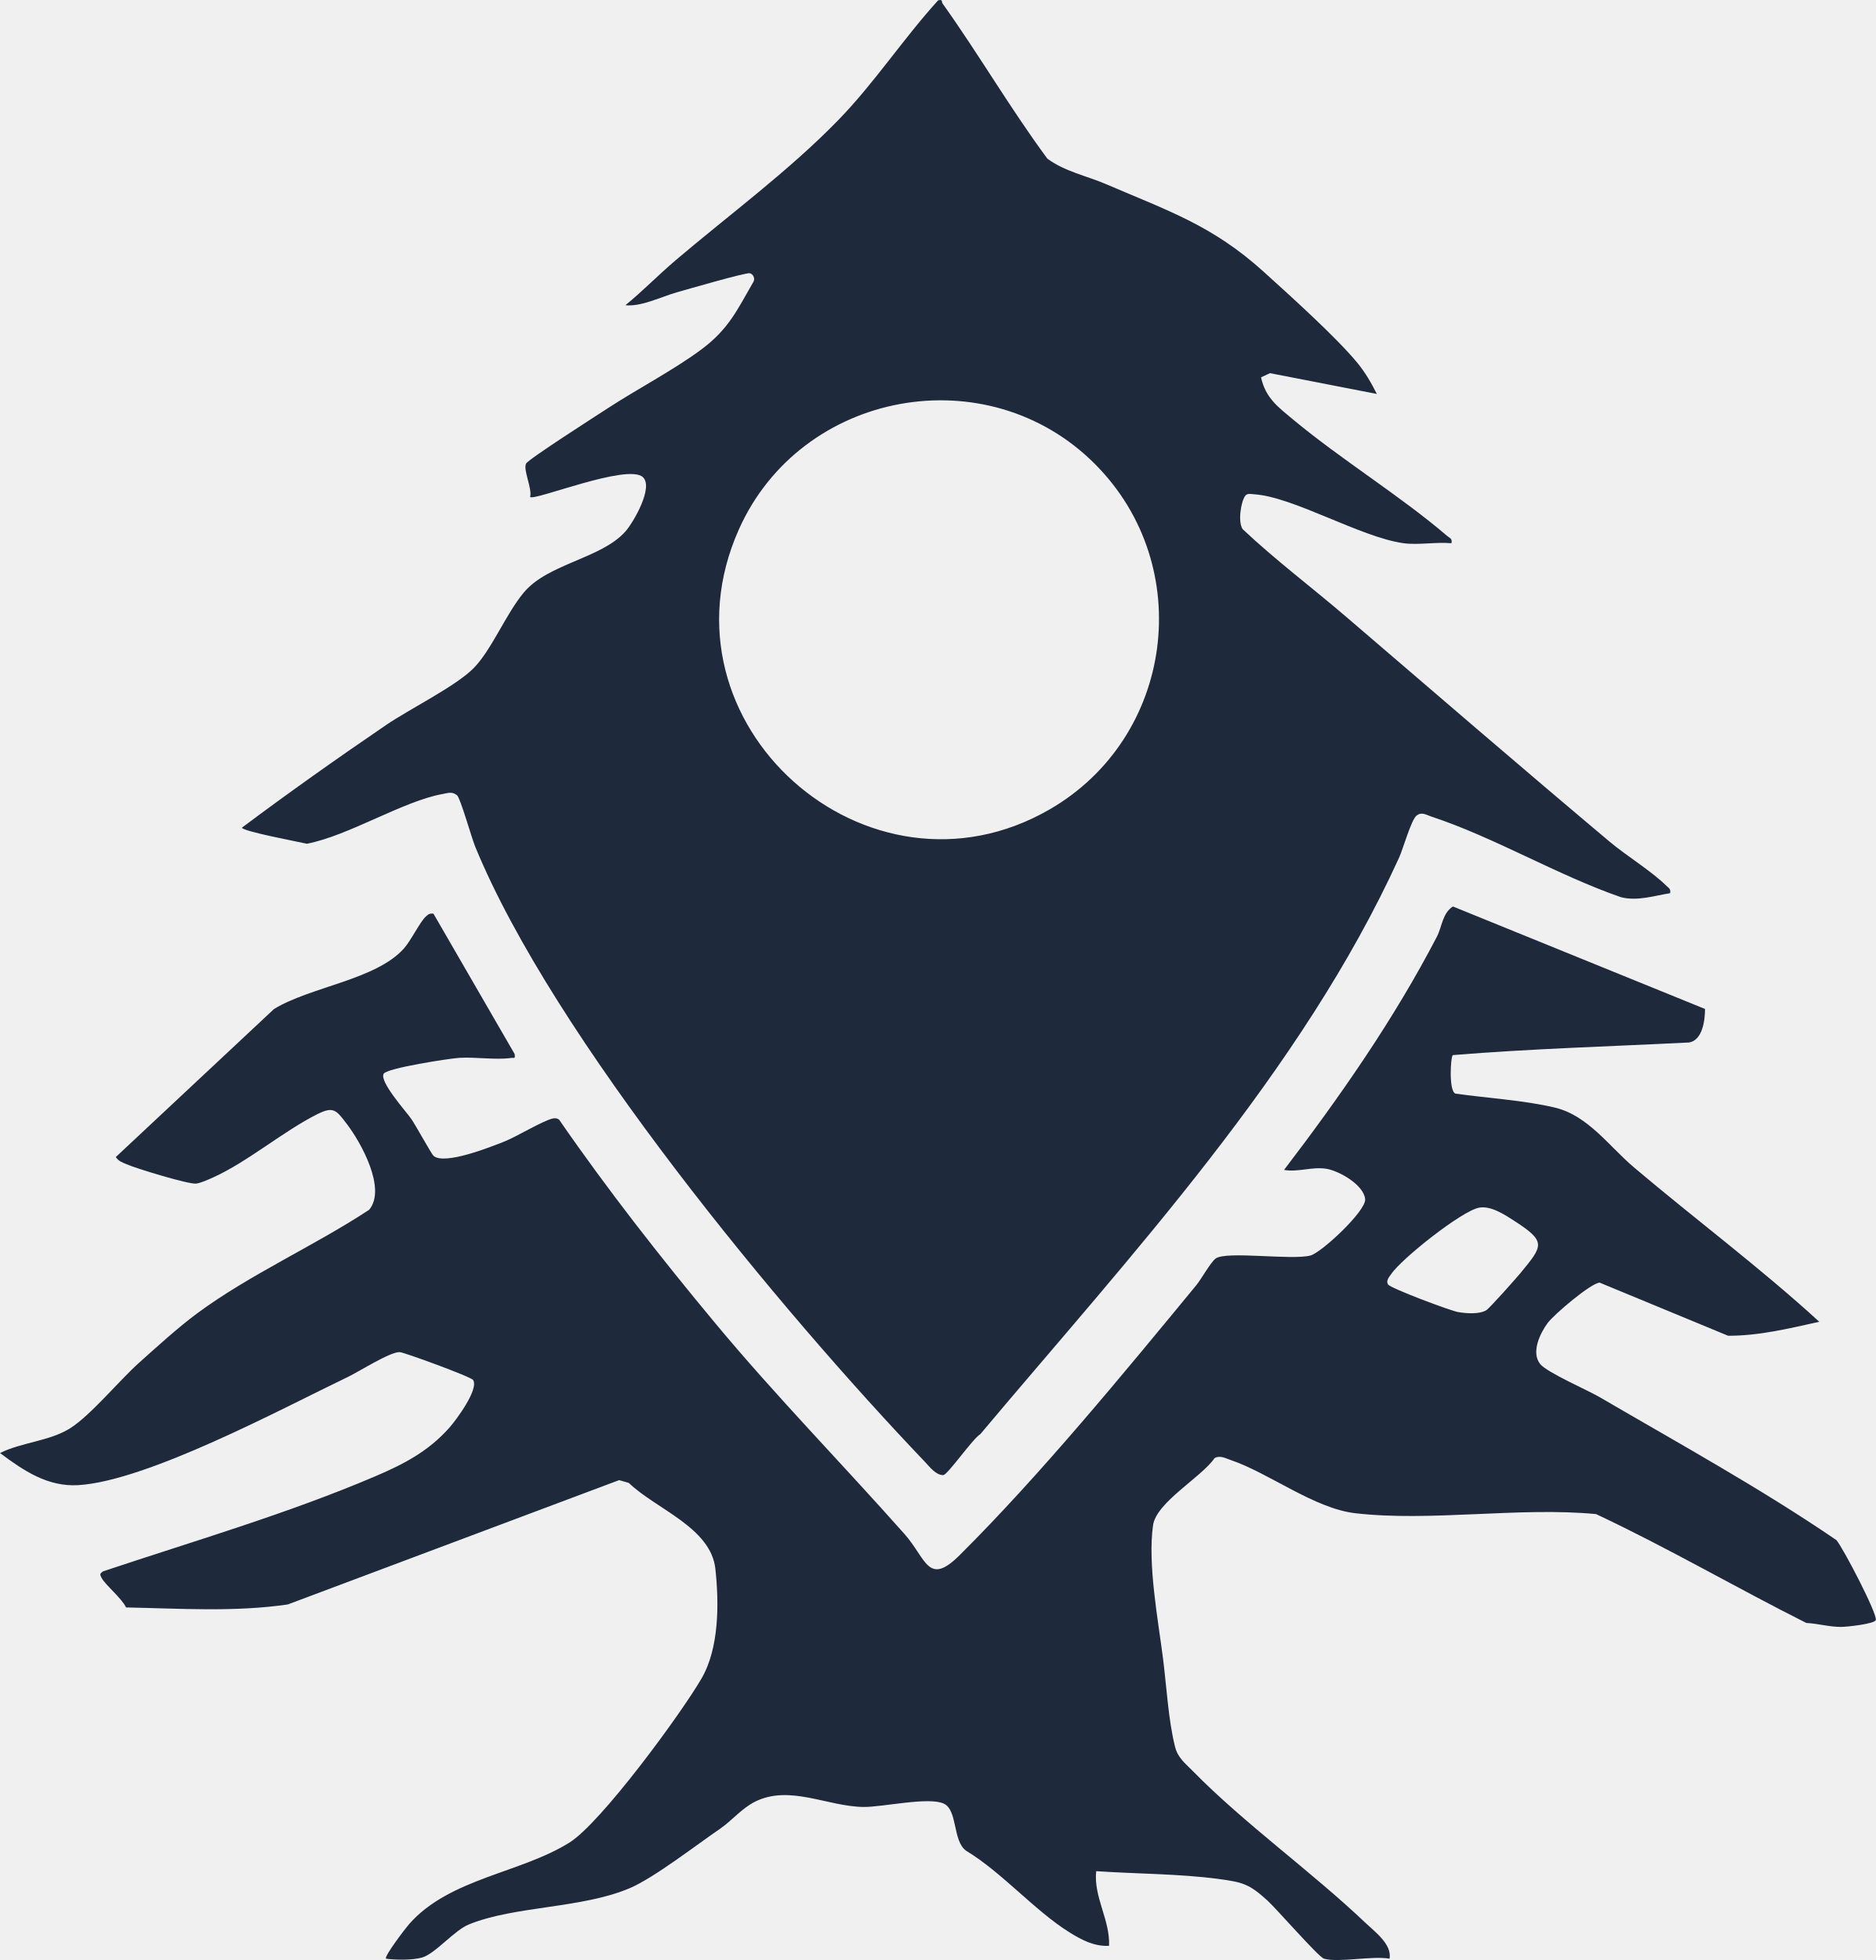
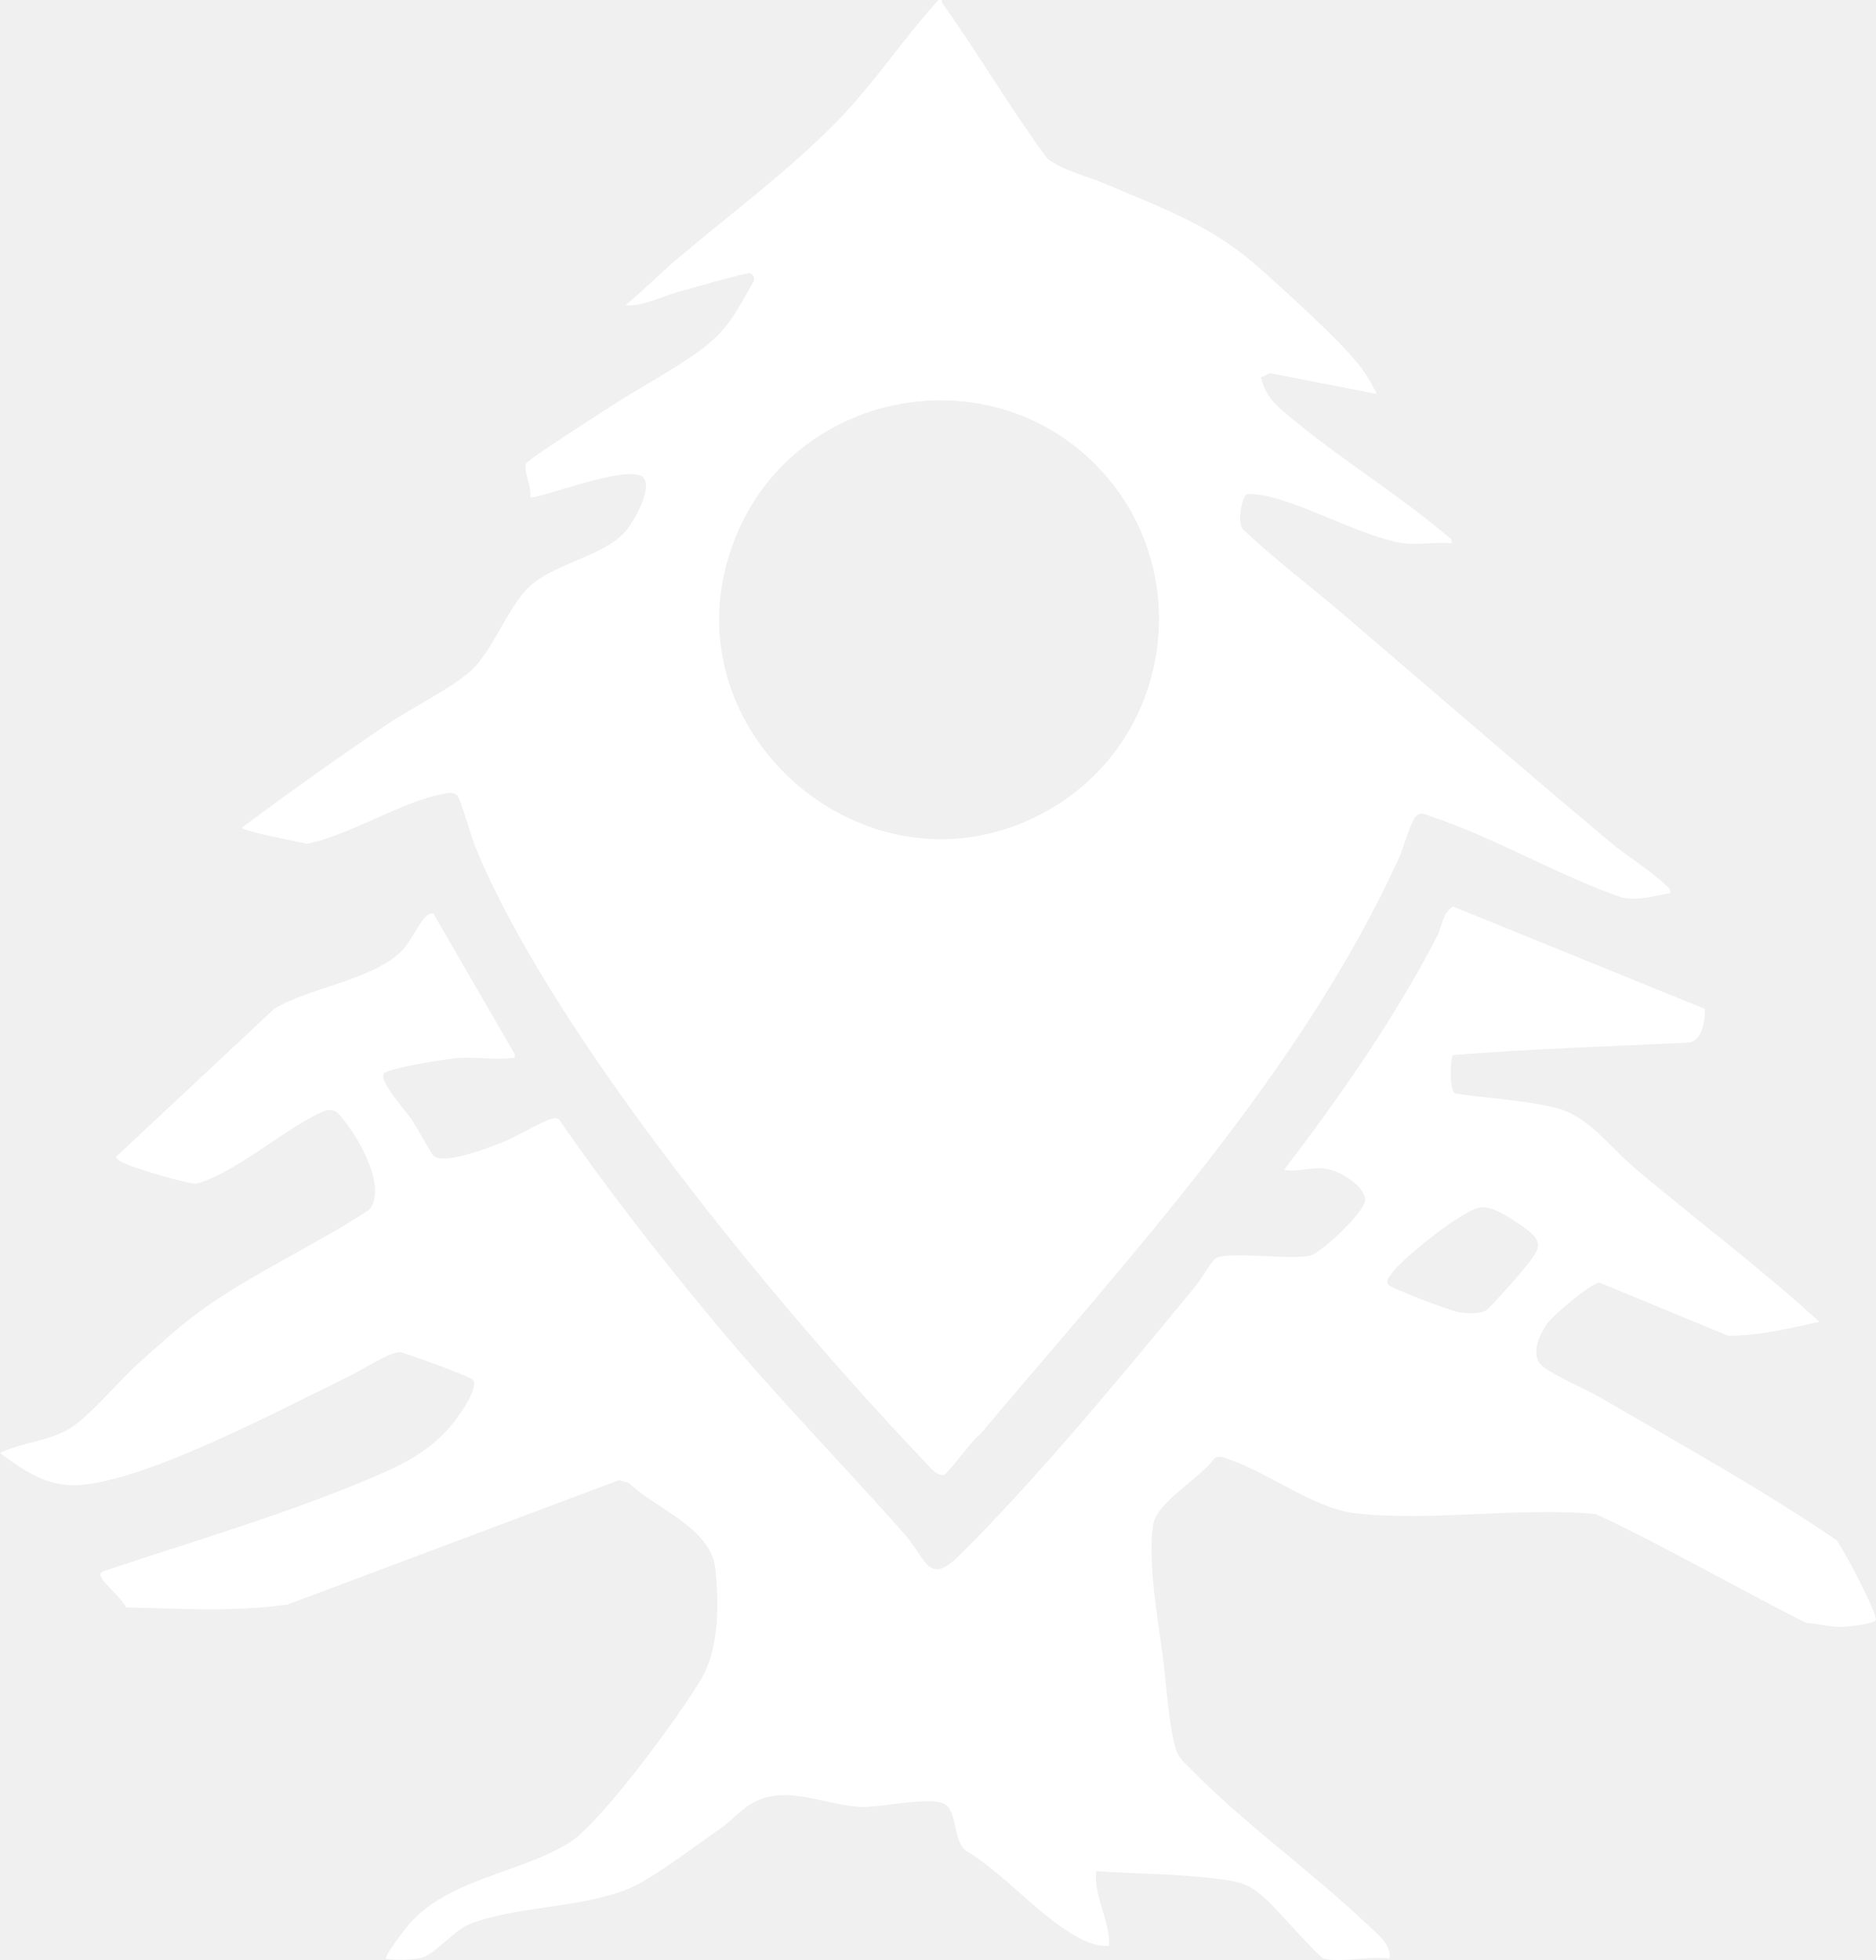
<svg xmlns="http://www.w3.org/2000/svg" id="Layer_2" data-name="Layer 2" viewBox="0 0 728.96 761.61">
  <defs>
    <style>
      .cls-1 {
-         fill: #1e293b;
+         fill: #ffffff;
      }
    </style>
  </defs>
  <g id="Layer_1-2" data-name="Layer 1">
    <g>
      <path class="cls-1" d="M545.48,211.09c-16.62-2.26-42.84-18.03-58.05-19.02-1.18-.08-2.75-.51-3.56.62-1.68,2.35-2.9,10.24-.94,12.96,12.75,12.01,26.79,22.55,40.07,33.93,34.05,29.18,68.14,58.61,102.51,87.49,6.45,5.42,16.2,11.38,21.96,17.04.97.95,1.9,1.29,1.52,2.97-6.31.99-12.57,3.16-19.05,1.56-24.55-8.47-49.29-23.3-73.68-31.32-2.12-.7-3.79-2.01-5.84-.34s-5.21,12.94-6.74,16.29c-37.94,83.23-104.52,154.74-162.74,224.02-2.89,1.64-12.74,15.94-14.43,15.91-2.91-.06-5.1-3.07-7.02-5.09-56.03-58.67-144.56-165.32-174.84-239.16-1.42-3.46-5.77-18.95-7.05-19.94-1.98-1.54-3.49-.86-5.63-.47-15.4,2.77-36.39,16.17-52.71,19.32-2.97-.7-25.24-4.87-25.23-6.26,18.3-13.7,37.14-27.02,56.06-39.91,9.17-6.25,26.97-14.99,33.95-22.05s12.6-21.18,19.55-29.45c9.45-11.25,29.93-13.07,39.39-23.61,3.19-3.55,11.18-17.43,6.77-21.23-6.12-5.29-42.16,9.41-43.74,7.76.89-3.24-2.84-10.59-1.56-12.99.91-1.72,27.52-18.73,31.65-21.43,11.54-7.54,25.37-14.72,36.25-22.75s14.11-15.53,20.49-26.54c.64-1.29-.21-2.9-1.44-3.23-1.42-.38-24.68,6.37-28.39,7.42-6.24,1.78-13.69,5.63-19.98,5.02,6.75-5.53,12.88-11.84,19.52-17.48,20.97-17.81,43.88-34.63,63.12-54.38,14.1-14.47,25.31-31.69,38.89-46.62,1.94-.47,1.23.54,1.72,1.23,14.07,19.72,26.3,40.77,40.71,60.27,6.66,4.99,15.35,6.71,23,10,24.15,10.38,41.19,15.98,61.05,33.95,9.99,9.04,28.29,25.49,36.5,35.5,2.96,3.61,5.42,7.82,7.49,12l-41.51-8.08-3.49,1.62c1.8,8.09,6.6,11.51,12.52,16.44,18.72,15.59,41.49,29.5,59.81,45.19,1.05.9,2.08.97,1.66,2.84-5.82-.56-12.86.77-18.5,0ZM425.63,180.44c-41.88-42.16-114.37-28.79-138.51,25.29-33.66,75.43,50.15,149.59,120.78,108.78,48.32-27.93,57.08-94.46,17.73-134.07Z" />
      <path class="cls-1" d="M514.48,761.09c-2.05-.58-18.46-19.4-21.91-22.55-7.07-6.44-9.53-7.15-19.1-8.43-15.29-2.04-32.07-1.96-47.49-3.02-1.08,10.02,5.43,18.91,5,29.01-5.74.3-10.59-2.26-15.31-5.19-13.57-8.41-26.17-23.26-40.24-31.76-5.32-3.83-3.2-15.76-8.69-18.31-5.88-2.74-23.78,1.4-31.21,1.3-14.07-.19-28.63-8.73-42.08-2.07-5.11,2.53-9.16,7.47-13.53,10.47-9.19,6.29-25.68,19.05-34.95,23.05-18.76,8.09-44.77,6.88-62.79,14.21-5.67,2.31-13.06,11.38-18.15,12.85-3.58,1.04-10.3.98-14.04.45-.72-.98,7.62-11.88,9.02-13.47,15.69-17.79,43.3-19.74,62.32-31.68,12.33-7.74,43.31-50,51.28-63.72,6.87-11.82,6.85-29.16,5.38-42.63-1.75-16.08-23.23-23.3-33.63-33.37l-3.77-1.09-128.75,48.31c-20.67,3.02-41.96,1.58-62.86,1.16-1.69-3.61-8.04-8.71-9.51-11.49-.71-1.33-.71-1.61.53-2.51,35.4-11.84,71.62-22.35,105.98-37.02,11.06-4.72,20.56-9.7,28.66-18.84,2.64-2.98,11.52-14.94,9.21-18.51-.83-1.28-26.78-10.75-28.52-10.84-3.64-.19-15.77,7.54-19.99,9.57-25.94,12.46-77.93,40.44-104.87,42.12-11.89.74-21.31-5.63-30.47-12.48,8.4-4.18,19.35-4.6,27.32-9.66s19.06-18.55,26.65-25.35c6.94-6.22,15.31-13.84,22.7-19.3,20.37-15.05,45.54-26.22,66.79-40.21,6.84-8.2-3.23-26.19-8.65-33.3-4.08-5.35-5.13-7.05-11.51-3.85-13.16,6.6-27.03,18.5-40.43,24.56-1.7.77-4.99,2.24-6.65,2.42-2.98.33-23.39-5.91-27.03-7.52-1.67-.74-3.09-1.12-4.19-2.8l61.47-57.51c14.23-8.71,39.58-11.33,50.48-23.52,2.8-3.13,6.28-10.42,8.55-12.45.98-.88,1.51-1.3,2.95-1.07l31.55,54.54c.22,2.07-.11,1.31-1.49,1.51-5.96.84-13.78-.45-20.07-.04-4.01.26-27.95,3.95-29.33,6.16-1.84,2.97,8.68,14.65,10.7,17.55,1.73,2.49,7.83,13.61,8.65,14.35,4.2,3.75,22.26-3.46,27.5-5.53,4.85-1.92,15.04-8.16,18.93-8.99.87-.18,1.61-.04,2.35.43,18.92,27.4,39.54,53.69,60.81,79.26,23.47,28.21,49.13,54.39,73.44,81.8,8.51,9.59,9.08,20.5,21.43,8.21,31.34-31.16,63.74-70.65,92.02-104.97,1.86-2.26,5.51-8.87,7.47-10.3,4.13-3.03,29.57.76,36.83-1.17,4.34-1.15,21.66-17.34,21.26-21.87-.49-5.58-10.14-11.04-15.08-11.83-5.63-.9-10.94,1.42-16.44.44,21.81-28.55,42.77-58.63,59.39-90.61,2-3.85,2.15-9.19,6.24-11.75l97.96,39.82c0,4.42-.97,12.06-6.12,13.02-30.64,1.55-61.34,2.4-91.89,4.91-.87.62-1.64,14.14,1.06,14.97,12.45,1.77,26.41,2.54,38.58,5.42,12.89,3.06,21.05,15.02,30.76,23.24,23.8,20.15,48.95,38.89,72.01,59.99-11.44,2.54-23.53,5.49-35.44,5.43l-49.9-20.64c-3.41.17-17.79,12.41-20.2,15.67-3,4.07-6.54,11.48-2.9,15.98,2.64,3.27,18.37,10.09,23.13,12.87,30.87,18.02,62.59,35.47,91.97,55.53,2.54,2.93,15.99,28.67,15.3,31.06-.44,1.5-11.21,2.66-13.45,2.67-4.52.03-9.03-1.31-13.55-1.54-27.4-13.76-53.97-29.28-81.7-42.3-29.75-2.86-64.5,3.06-93.65-.35-15.89-1.85-33.5-15.65-48.33-20.66-2.05-.69-4.11-1.93-6.24-.75-5.3,7.59-22.68,17.17-23.94,26.11-2.13,15.06,1.96,36.67,3.9,51.92,1.32,10.38,2.08,24.23,4.7,34.3,1.09,4.19,3.93,6.3,6.8,9.23,19.99,20.38,45.98,38.94,67.04,58.93,3.88,3.68,10.44,8.45,9.47,14.03-6.62-1.21-19.78,1.63-25.5,0ZM574.73,469.28c-6.77,1.31-30.17,19.86-34.18,25.88-.73,1.1-2.07,2.5-1.15,3.96s24.31,10.26,27.32,10.74c3.18.51,7.99.91,10.81-.71,1.26-.72,11.69-12.48,13.42-14.58,8.74-10.63,10.05-12.08-2.66-20.28-3.68-2.37-9.02-5.88-13.56-5.01Z" />
    </g>
  </g>
</svg>
